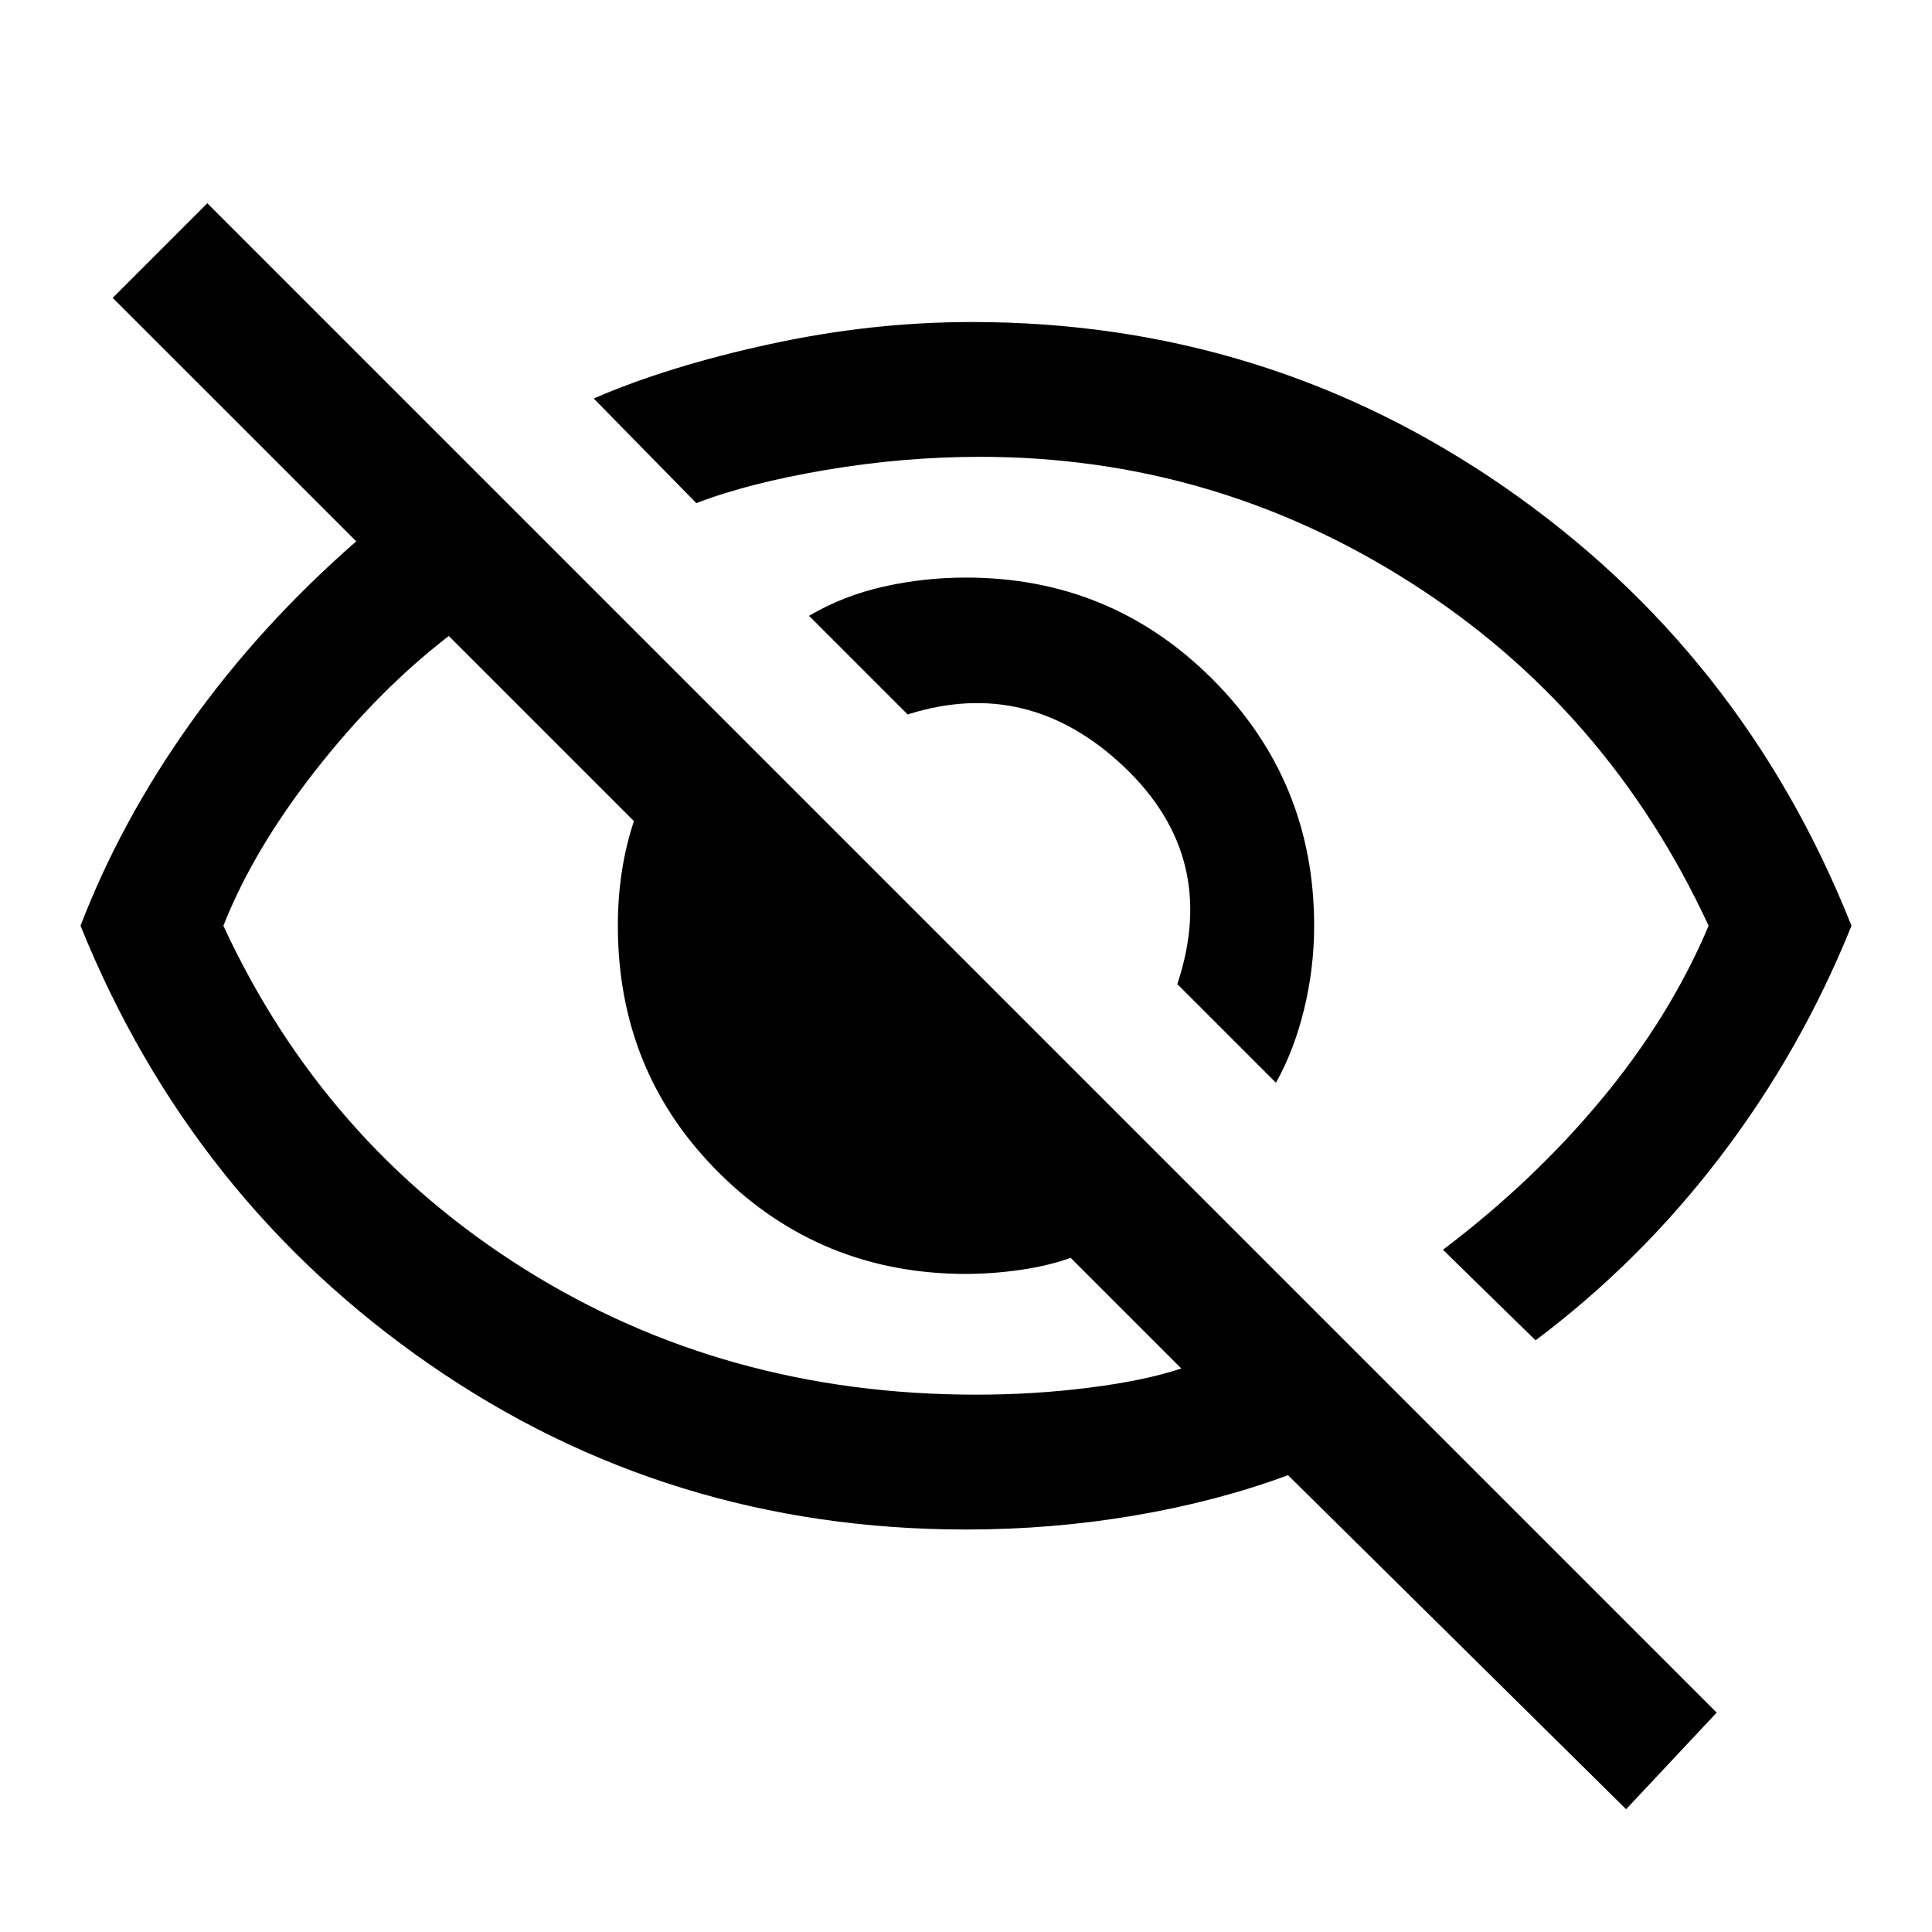
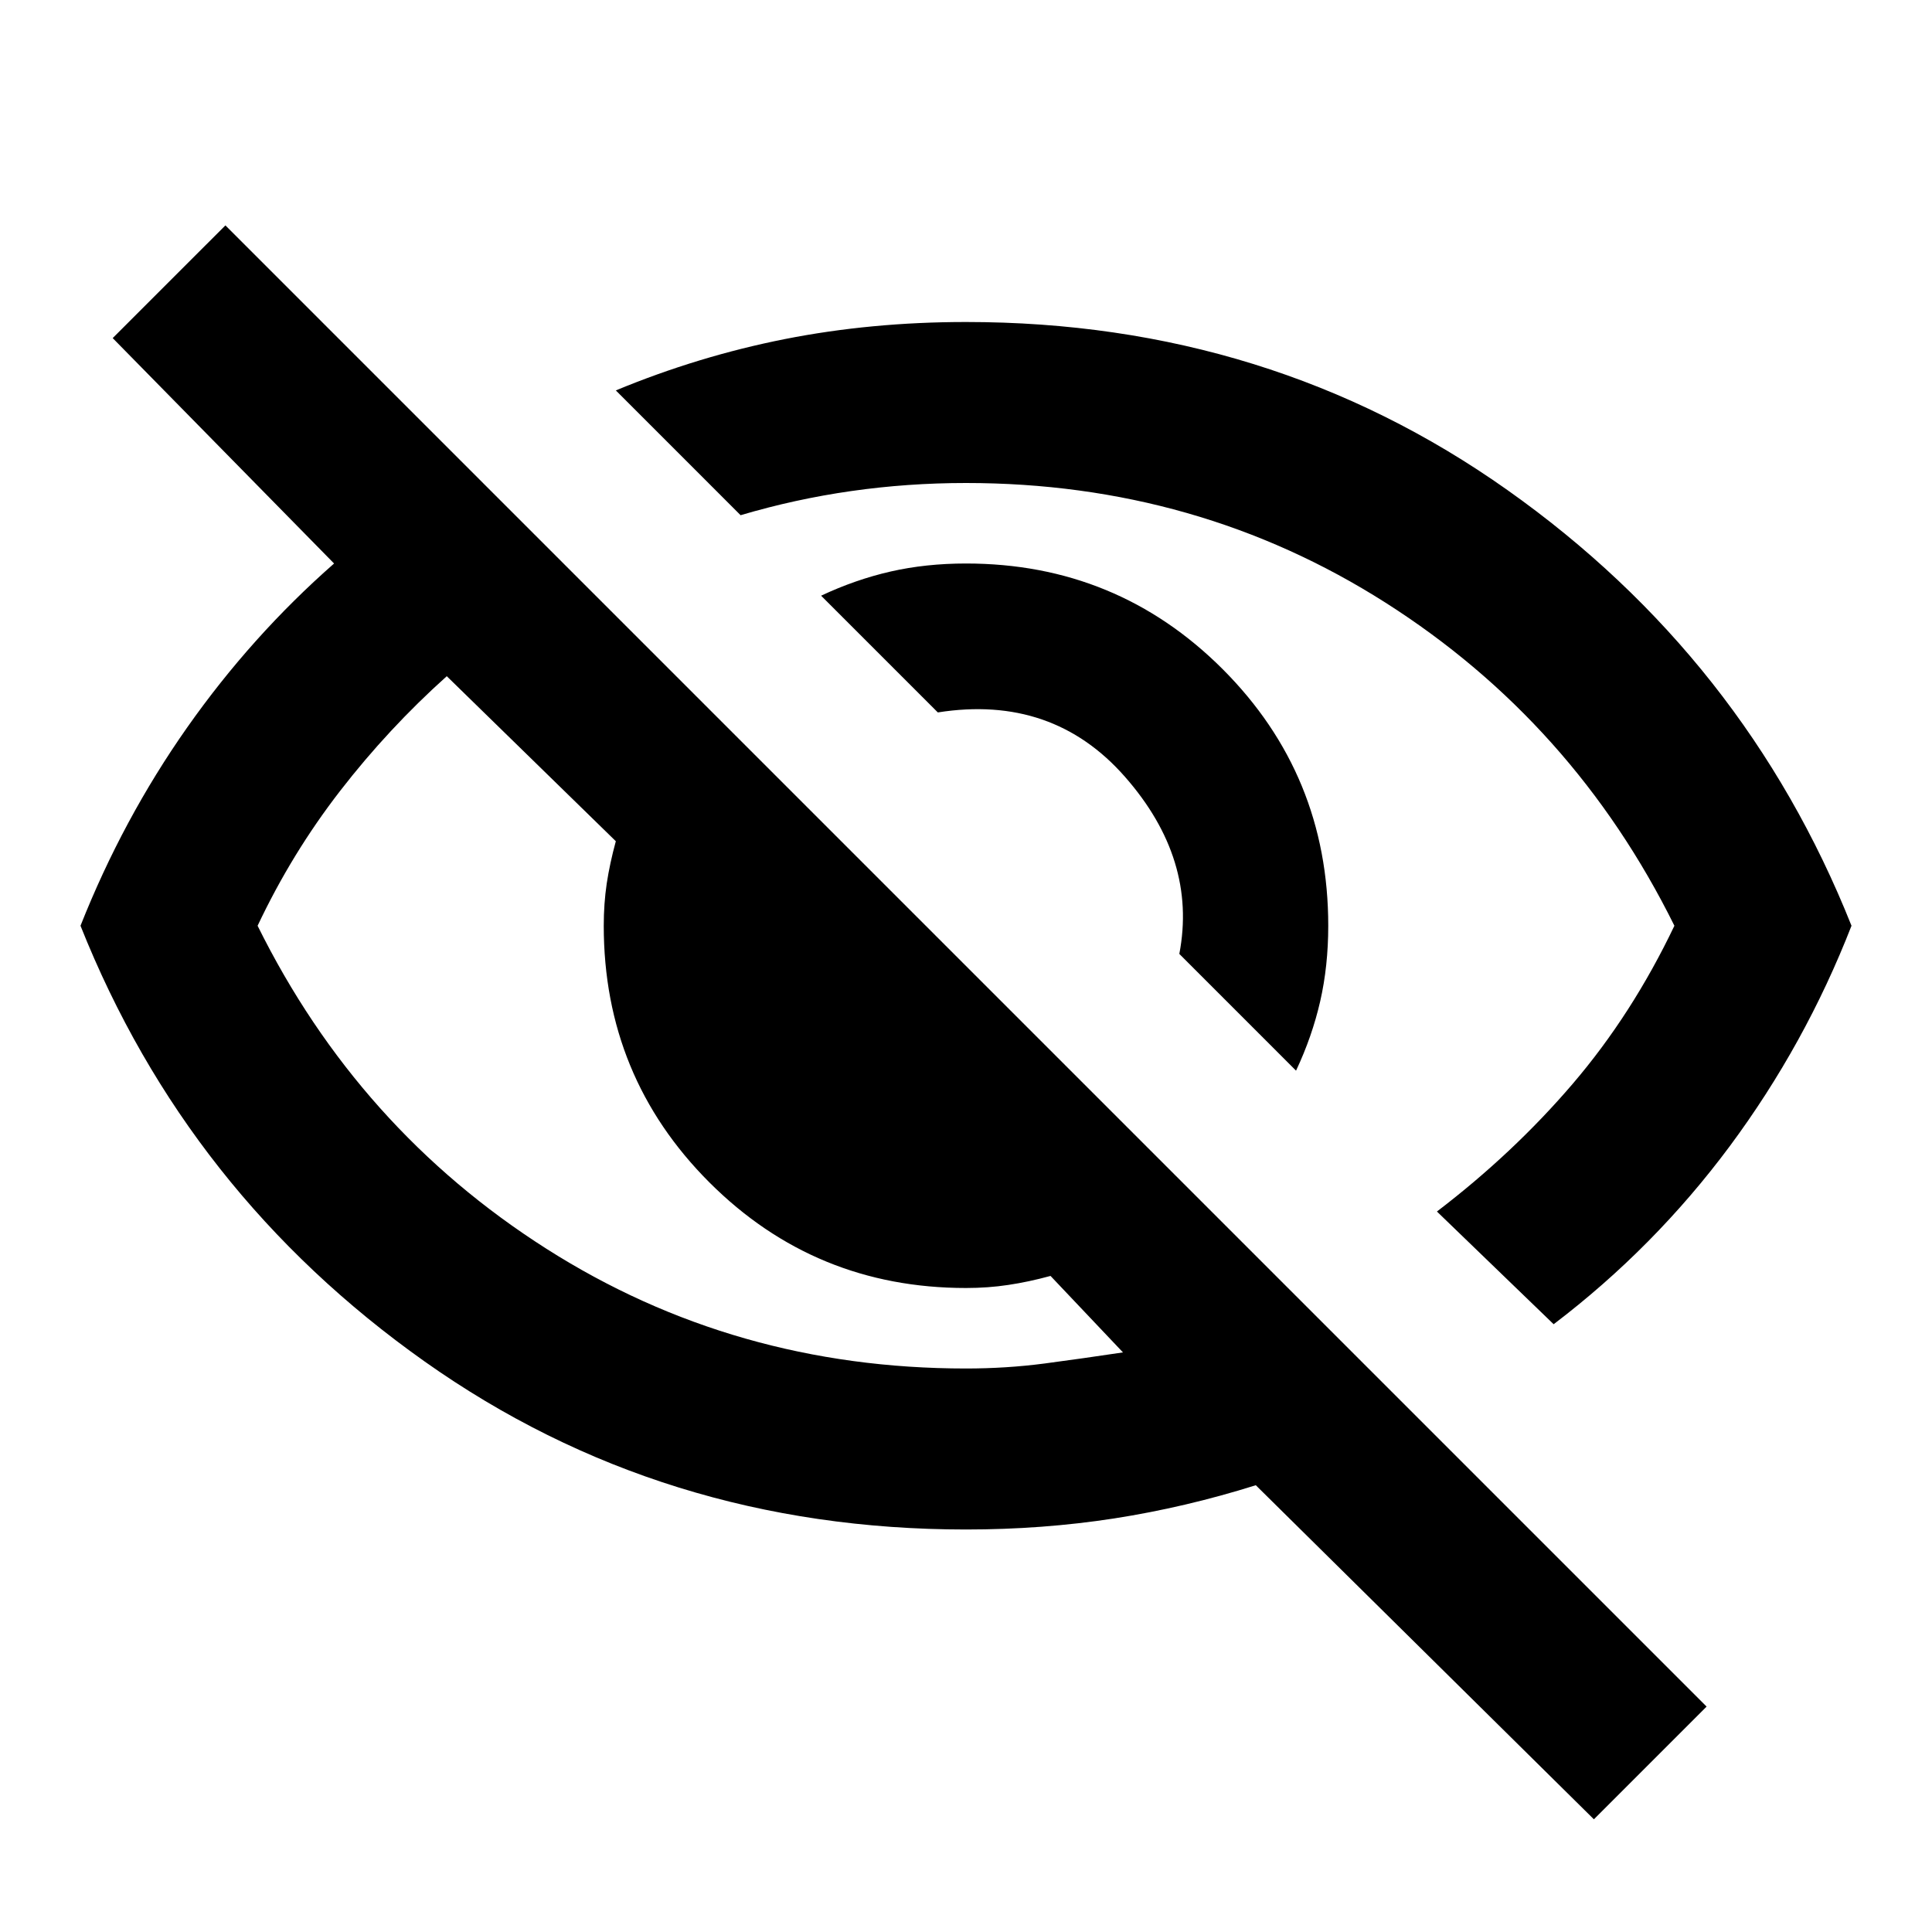
- <svg xmlns="http://www.w3.org/2000/svg" height="40" width="40">
-   <path d="m26.417 22.417-2.042-2.042q.875-2.625-1.104-4.5t-4.479-1.083L16.75 12.75q.708-.417 1.542-.604.833-.188 1.708-.188 3 0 5.104 2.105 2.104 2.104 2.104 5.104 0 .875-.208 1.729-.208.854-.583 1.521Zm5.375 5.333-1.917-1.875q1.875-1.417 3.292-3.125 1.416-1.708 2.208-3.583-2.083-4.5-6.167-7.104-4.083-2.605-8.916-2.605-1.584 0-3.188.271t-2.687.688L12.292 8.25q1.541-.667 3.645-1.125 2.105-.458 4.188-.458 6.083 0 11.021 3.416 4.937 3.417 7.187 9.084-1.041 2.583-2.708 4.771-1.667 2.187-3.833 3.812Zm1.875 9.708-7-6.916q-1.459.541-3.167.833-1.708.292-3.5.292-6.167 0-11.104-3.417-4.938-3.417-7.229-9.083Q2.5 17 3.938 14.979q1.437-2.021 3.437-3.771L2.333 6.167l1.959-1.959 31.25 31.25ZM9.292 13.167q-1.459 1.125-2.75 2.771-1.292 1.645-1.917 3.229 2.083 4.5 6.229 7.104t9.354 2.604q1.209 0 2.354-.146 1.146-.146 1.896-.396l-2.291-2.291q-.459.166-1.042.25-.583.083-1.125.083-3 0-5.104-2.083-2.104-2.084-2.104-5.125 0-.584.083-1.125.083-.542.25-1.042Zm12.875 5.25Zm-5.292 2.625Z" />
+ <svg xmlns="http://www.w3.org/2000/svg" height="24" width="24">
+   <path d="m16.1 13.3-1.45-1.45q.225-1.175-.675-2.2-.9-1.025-2.325-.8L10.2 7.4q.425-.2.862-.3Q11.5 7 12 7q1.875 0 3.188 1.312Q16.5 9.625 16.5 11.5q0 .5-.1.938-.1.437-.3.862Zm3.2 3.15-1.45-1.4q.95-.725 1.688-1.588.737-.862 1.262-1.962-1.25-2.525-3.588-4.013Q14.875 6 12 6q-.725 0-1.425.1-.7.1-1.375.3L7.65 4.85q1.025-.425 2.1-.638Q10.825 4 12 4q3.775 0 6.725 2.087Q21.675 8.175 23 11.5q-.575 1.475-1.512 2.738Q20.55 15.5 19.3 16.45Zm.5 6.15-4.2-4.15q-.875.275-1.762.413Q12.95 19 12 19q-3.775 0-6.725-2.087Q2.325 14.825 1 11.5q.525-1.325 1.325-2.463Q3.125 7.9 4.15 7L1.4 4.2l1.4-1.4 18.4 18.4ZM5.55 8.4q-.725.65-1.325 1.425T3.2 11.5q1.25 2.525 3.587 4.012Q9.125 17 12 17q.5 0 .975-.062.475-.063.975-.138l-.9-.95q-.275.075-.525.112Q12.275 16 12 16q-1.875 0-3.188-1.312Q7.5 13.375 7.5 11.5q0-.275.037-.525.038-.25.113-.525Zm7.975 2.325ZM9.75 12.6Z" />
</svg>
